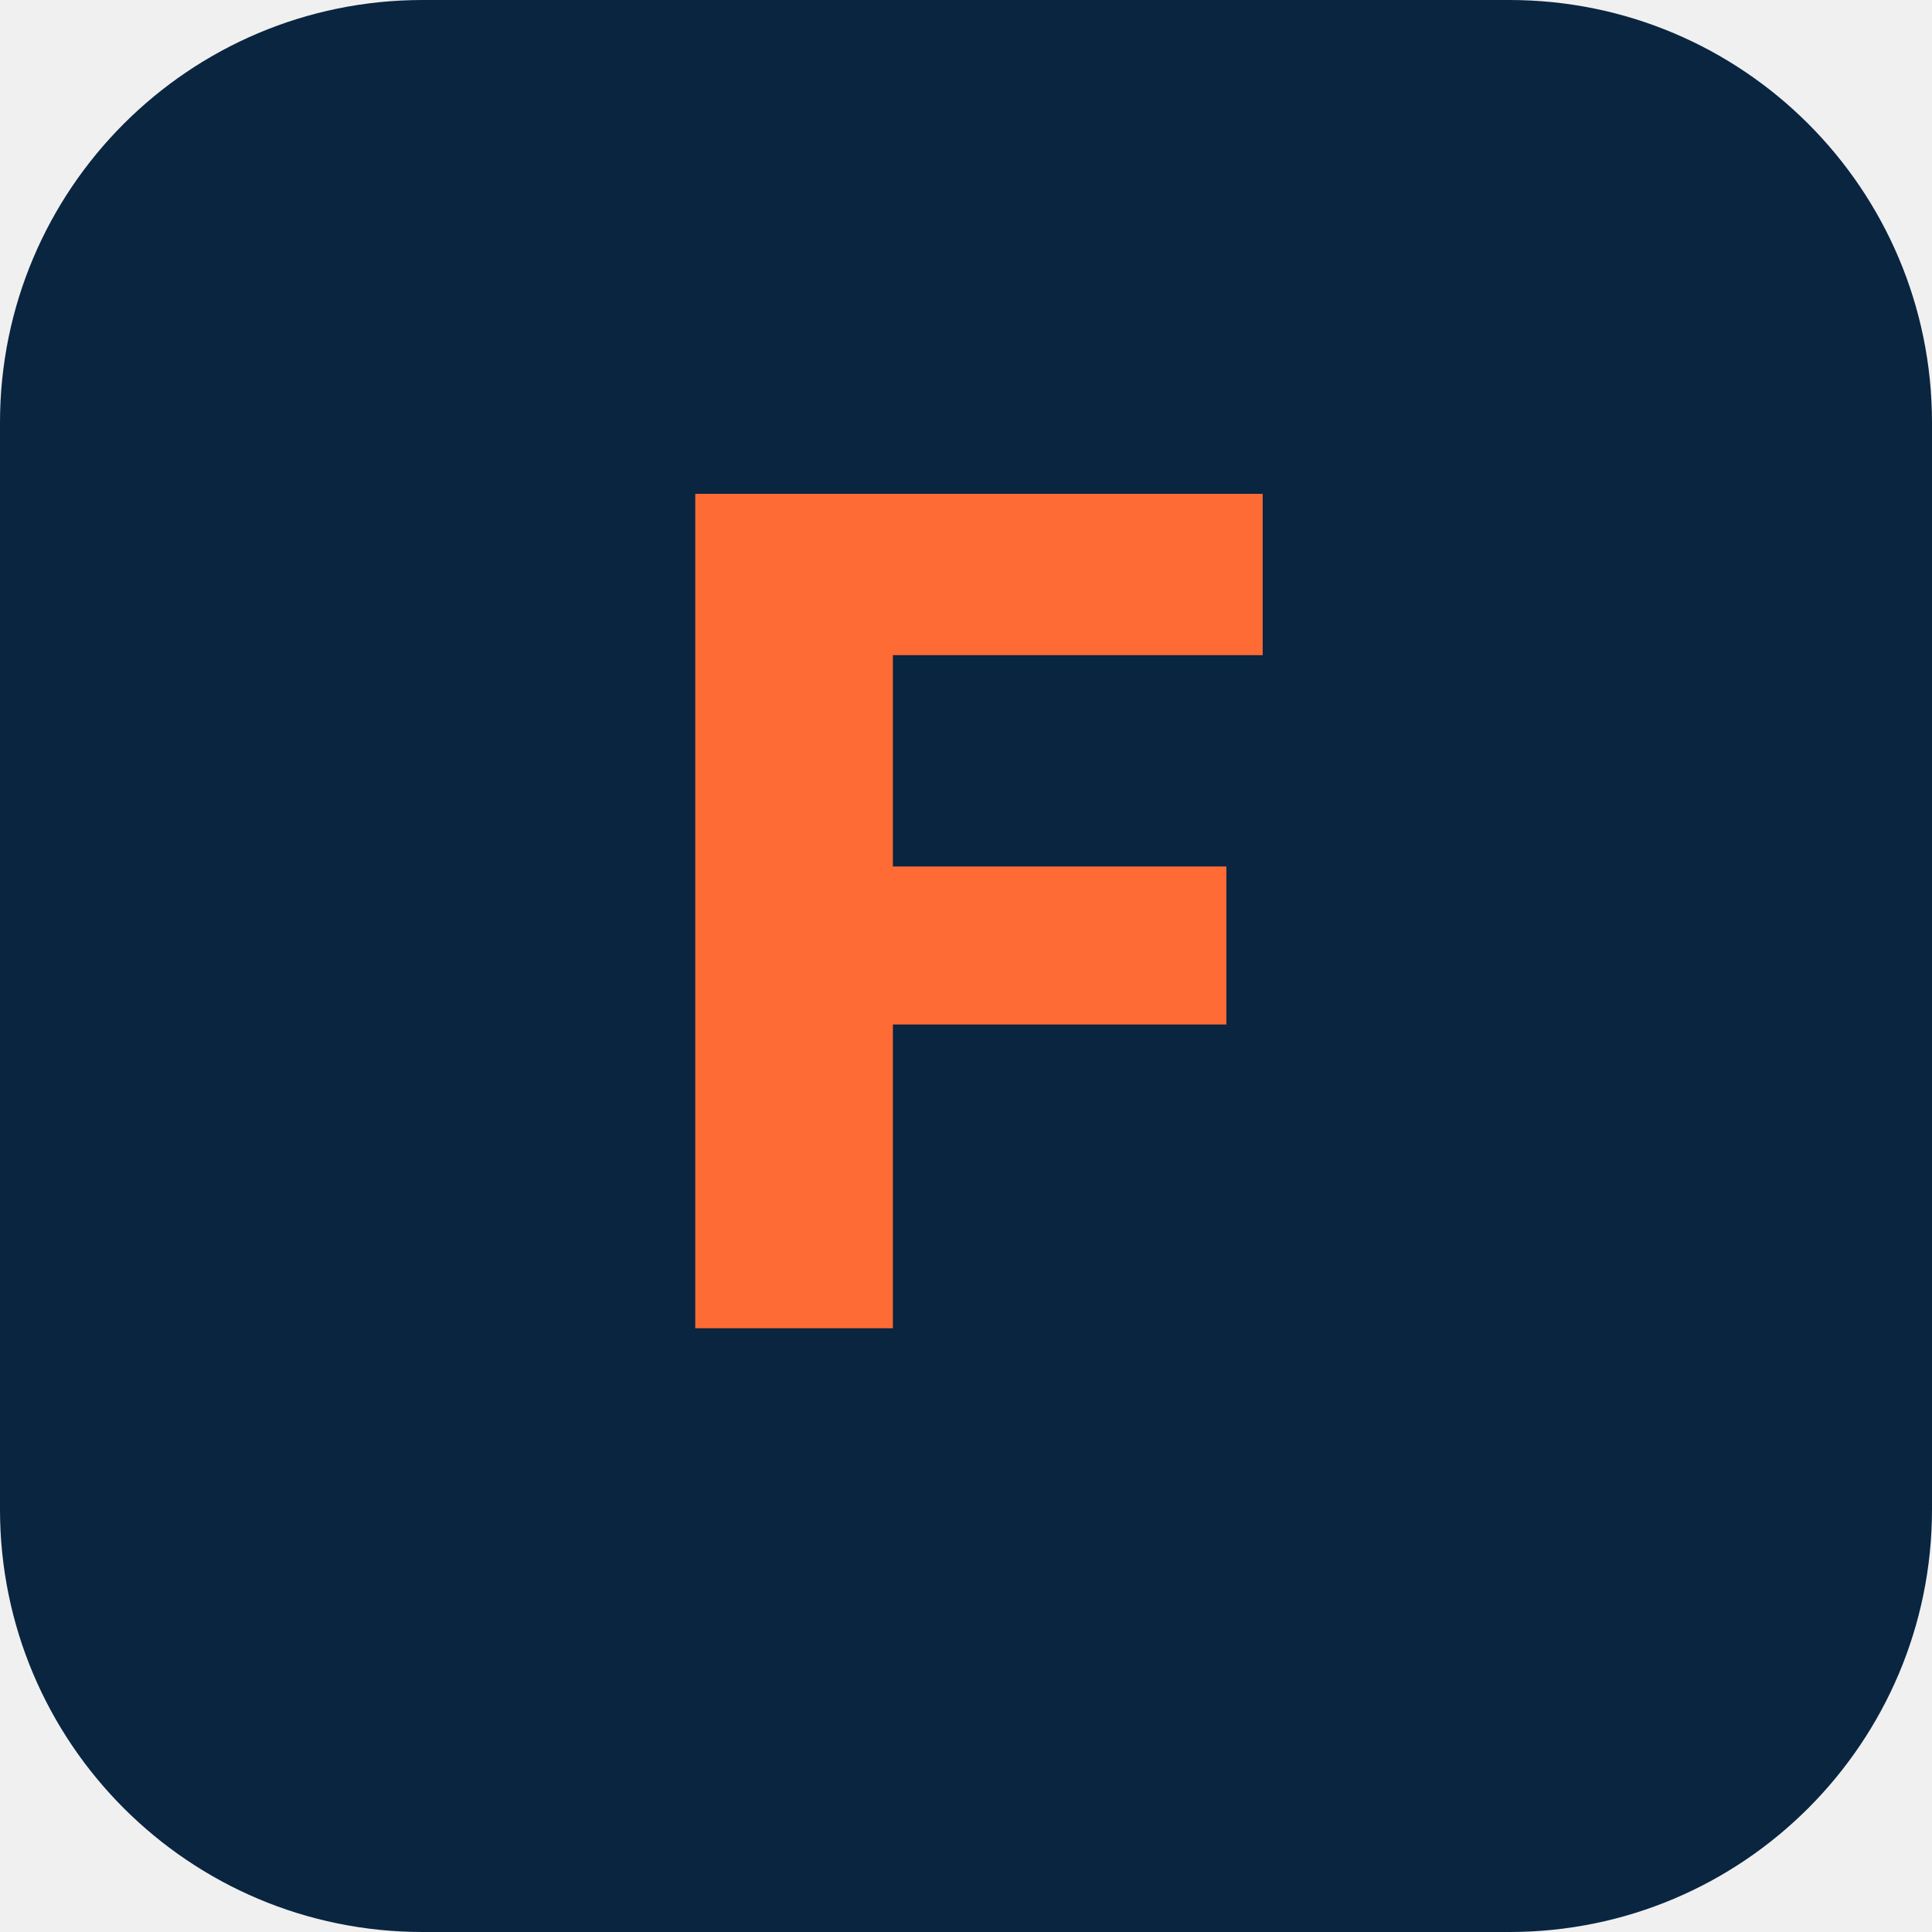
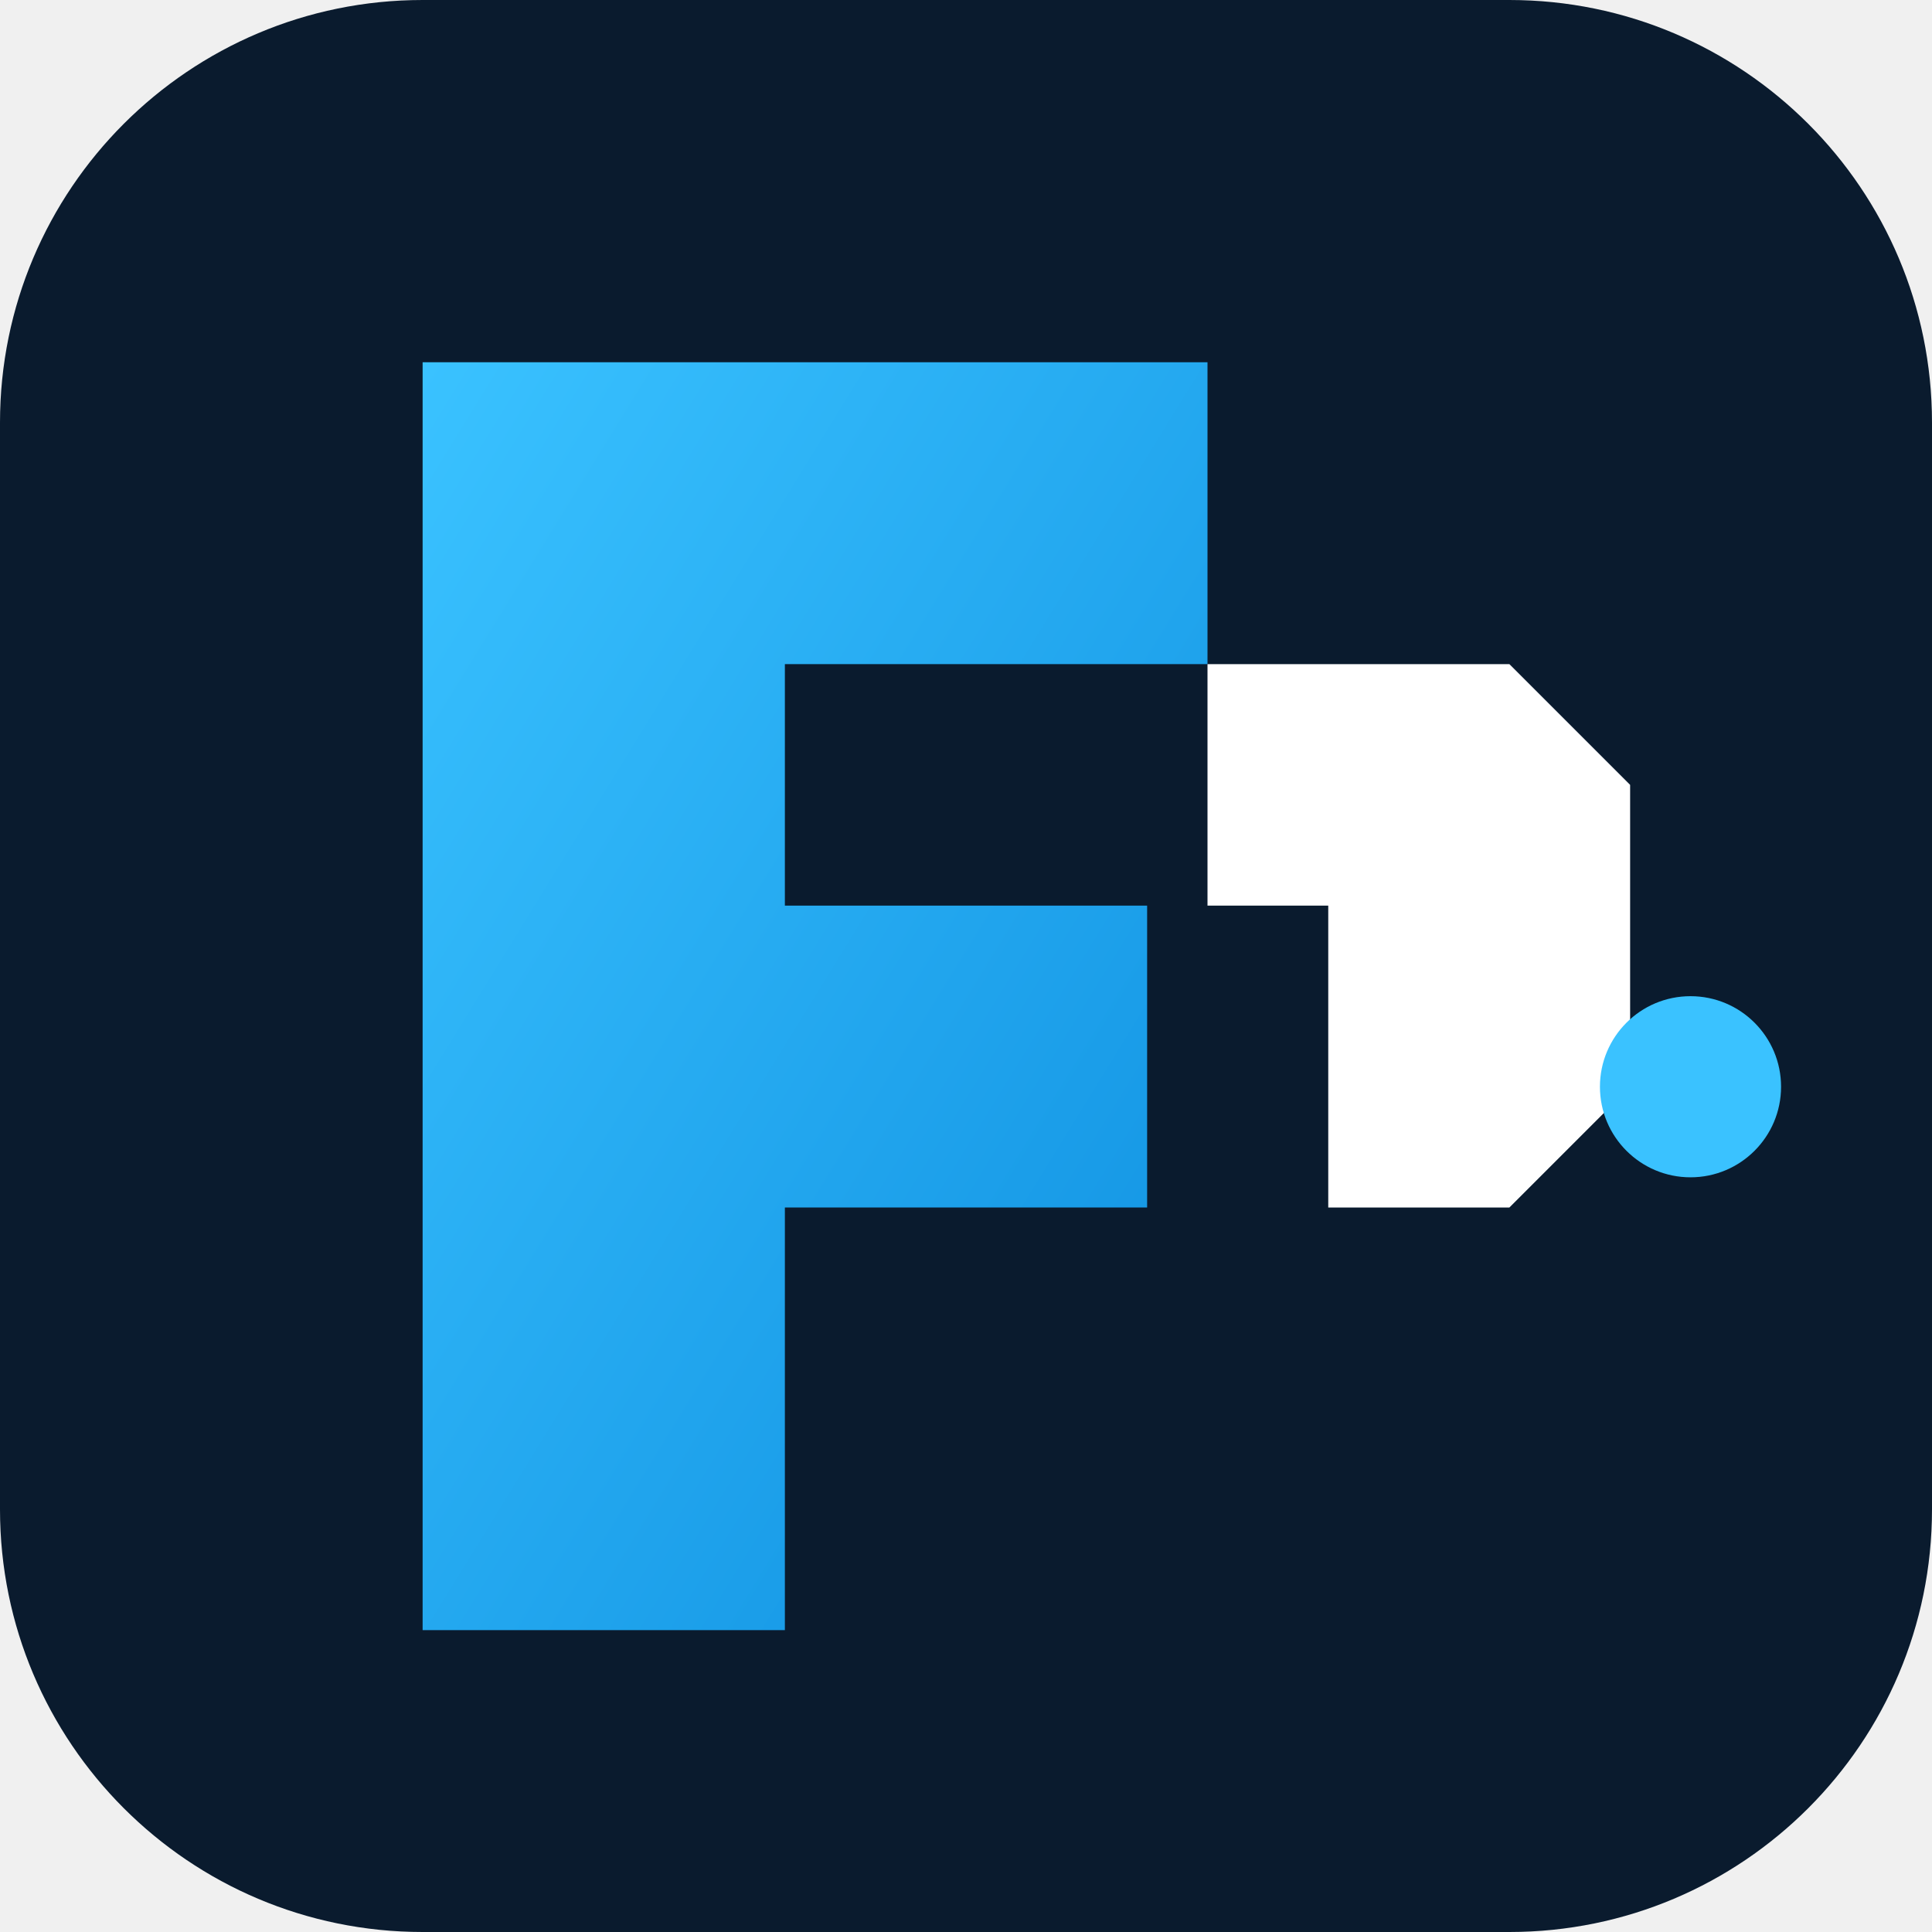
<svg xmlns="http://www.w3.org/2000/svg" width="64" height="64" viewBox="0 0 64 64">
-   <rect width="64" height="64" rx="14" fill="#0A2540" />
-   <text x="32" y="44" text-anchor="middle" font-family="Inter, system-ui, sans-serif" font-weight="800" font-size="38" fill="#FF6B35">F</text>
+   <defs>
+     <linearGradient id="fav-blue" x1="0%" y1="0%" x2="100%" y2="100%">
+       <stop offset="0%" stop-color="#3AC2FF" />
+       <stop offset="100%" stop-color="#0E8FE0" />
+     </linearGradient>
+   </defs>
+   <rect width="64" height="64" rx="14" fill="#0A1B2E" />
+   <path d="M14 12 H40 V22 H26 V30 H38 V40 H26 V54 H14 Z" fill="url(#fav-blue)" />
+   <path d="M40 22 L50 22 L54 26 L54 36 L50 40 L44 40 L44 30 L40 30 Z" fill="#FFFFFF" />
+   <circle cx="56" cy="36" r="3" fill="#3AC2FF" />
</svg>
